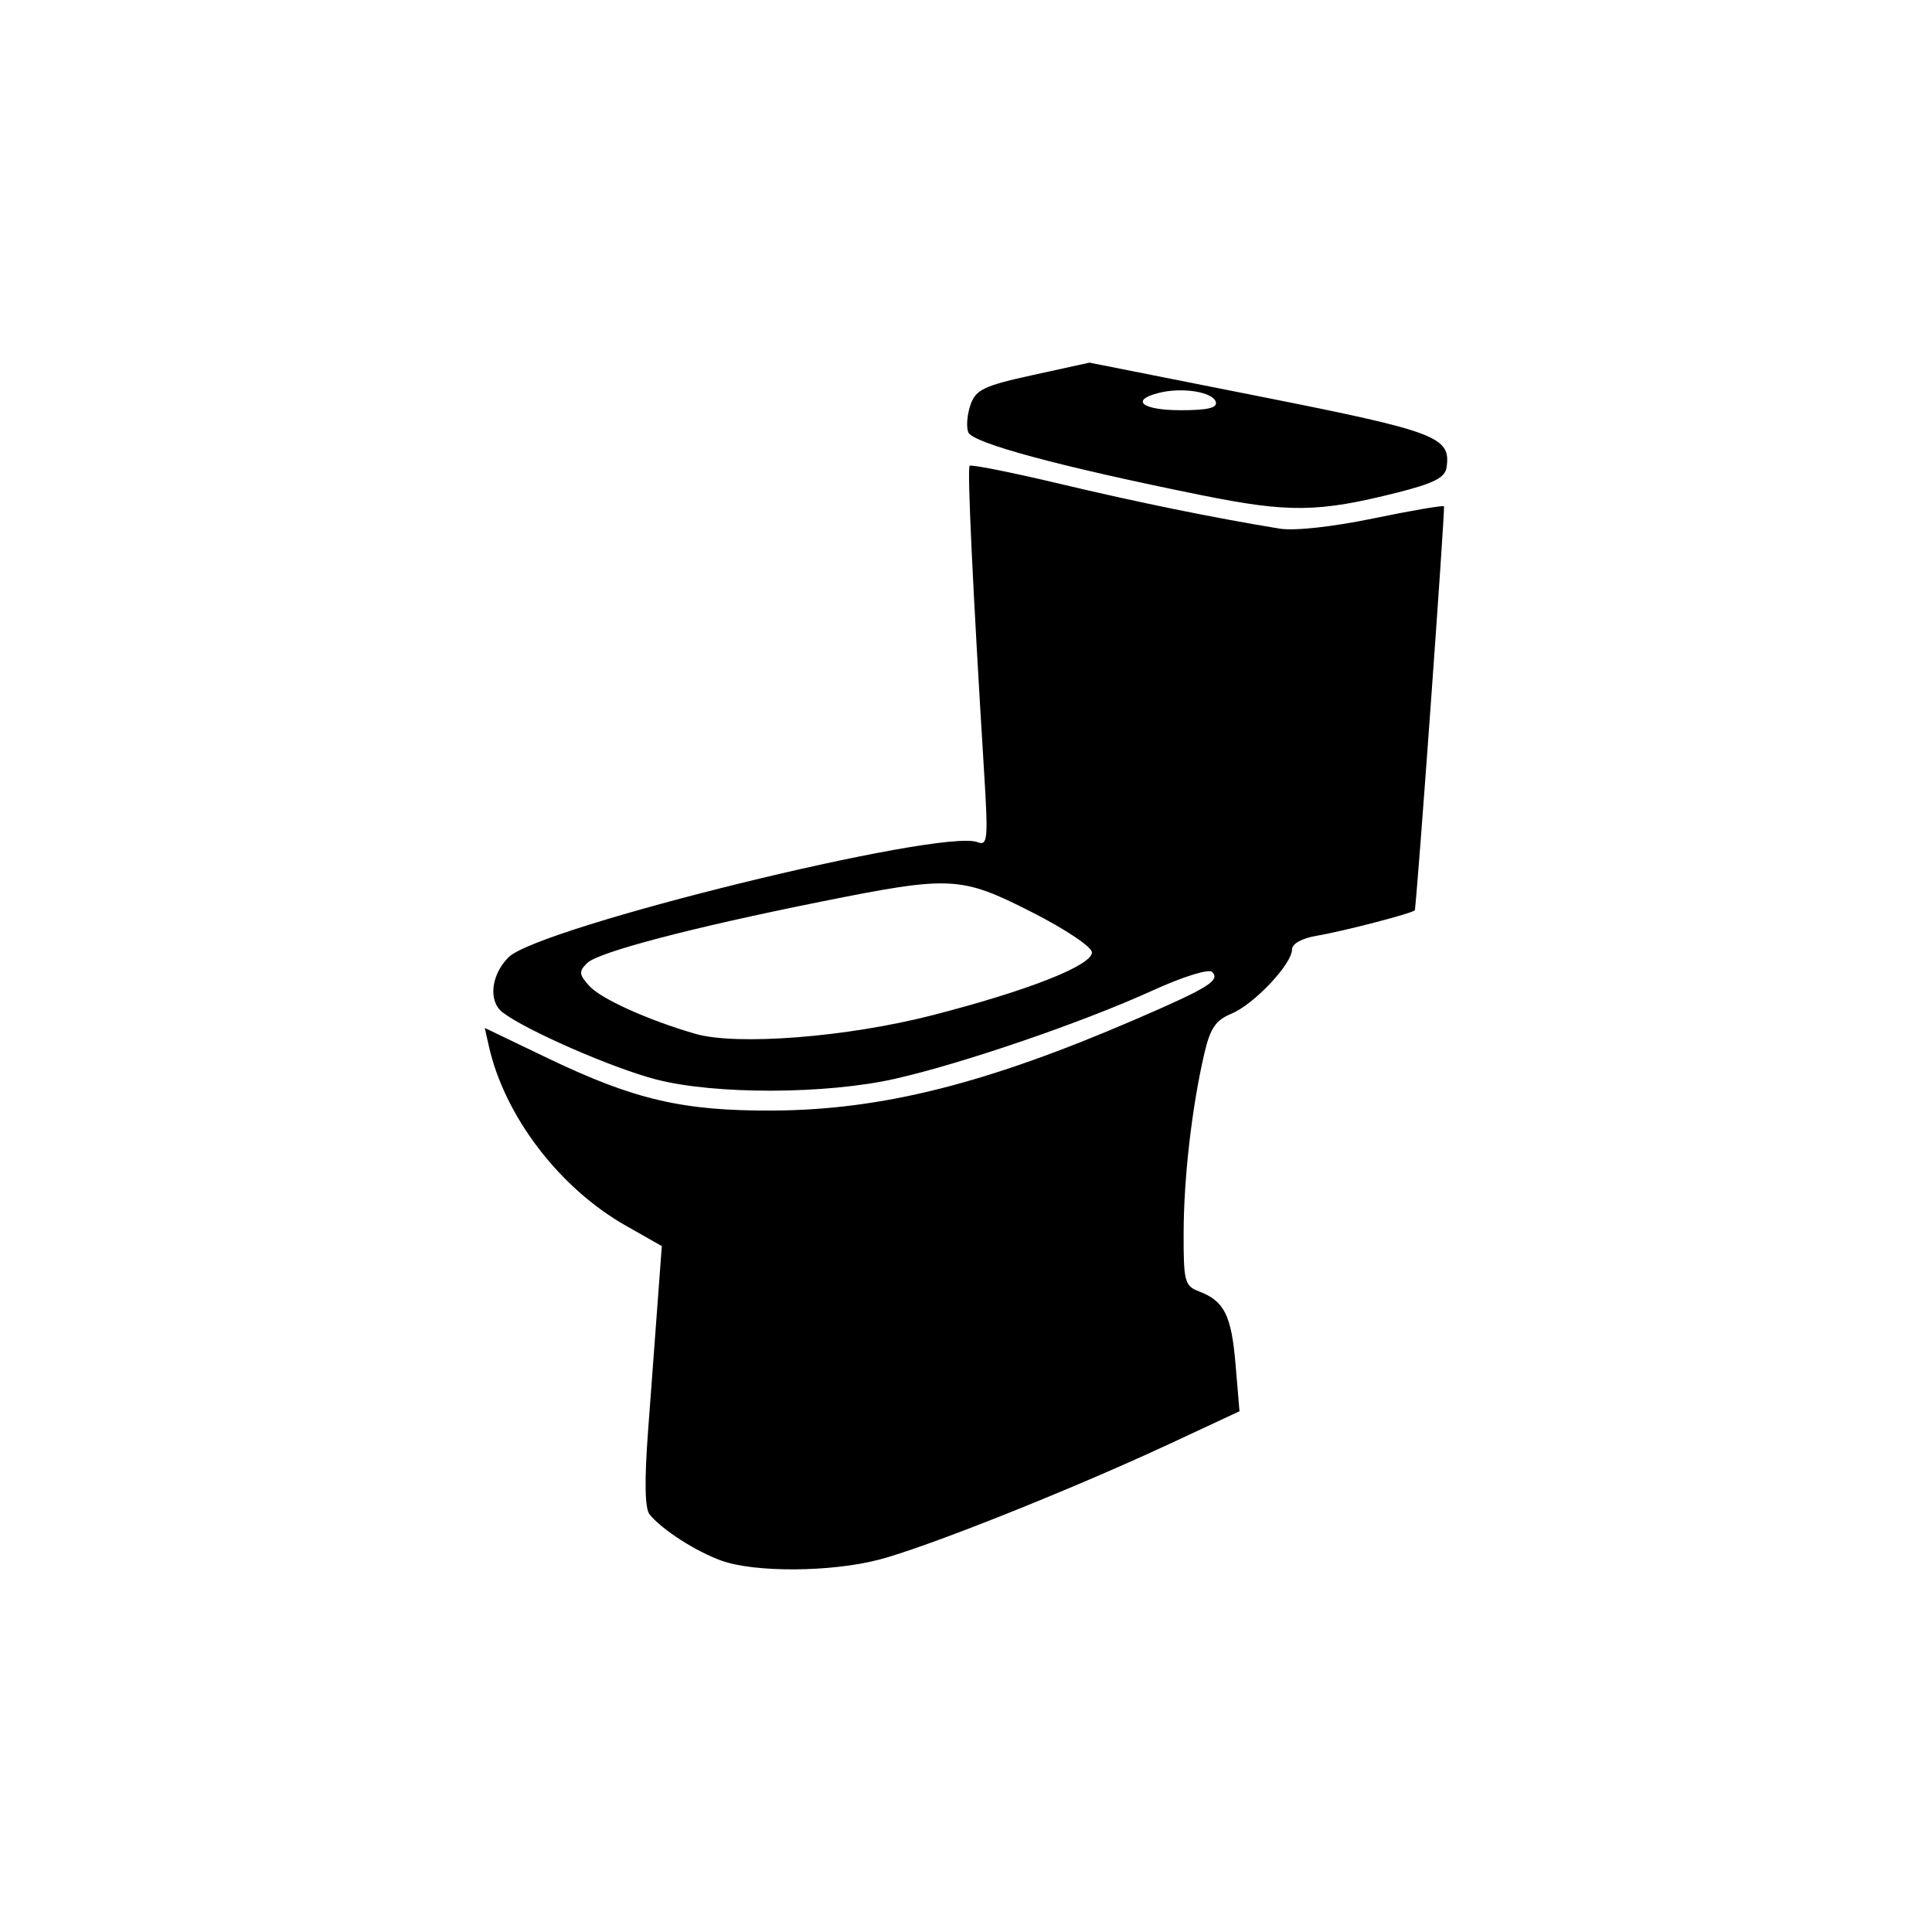
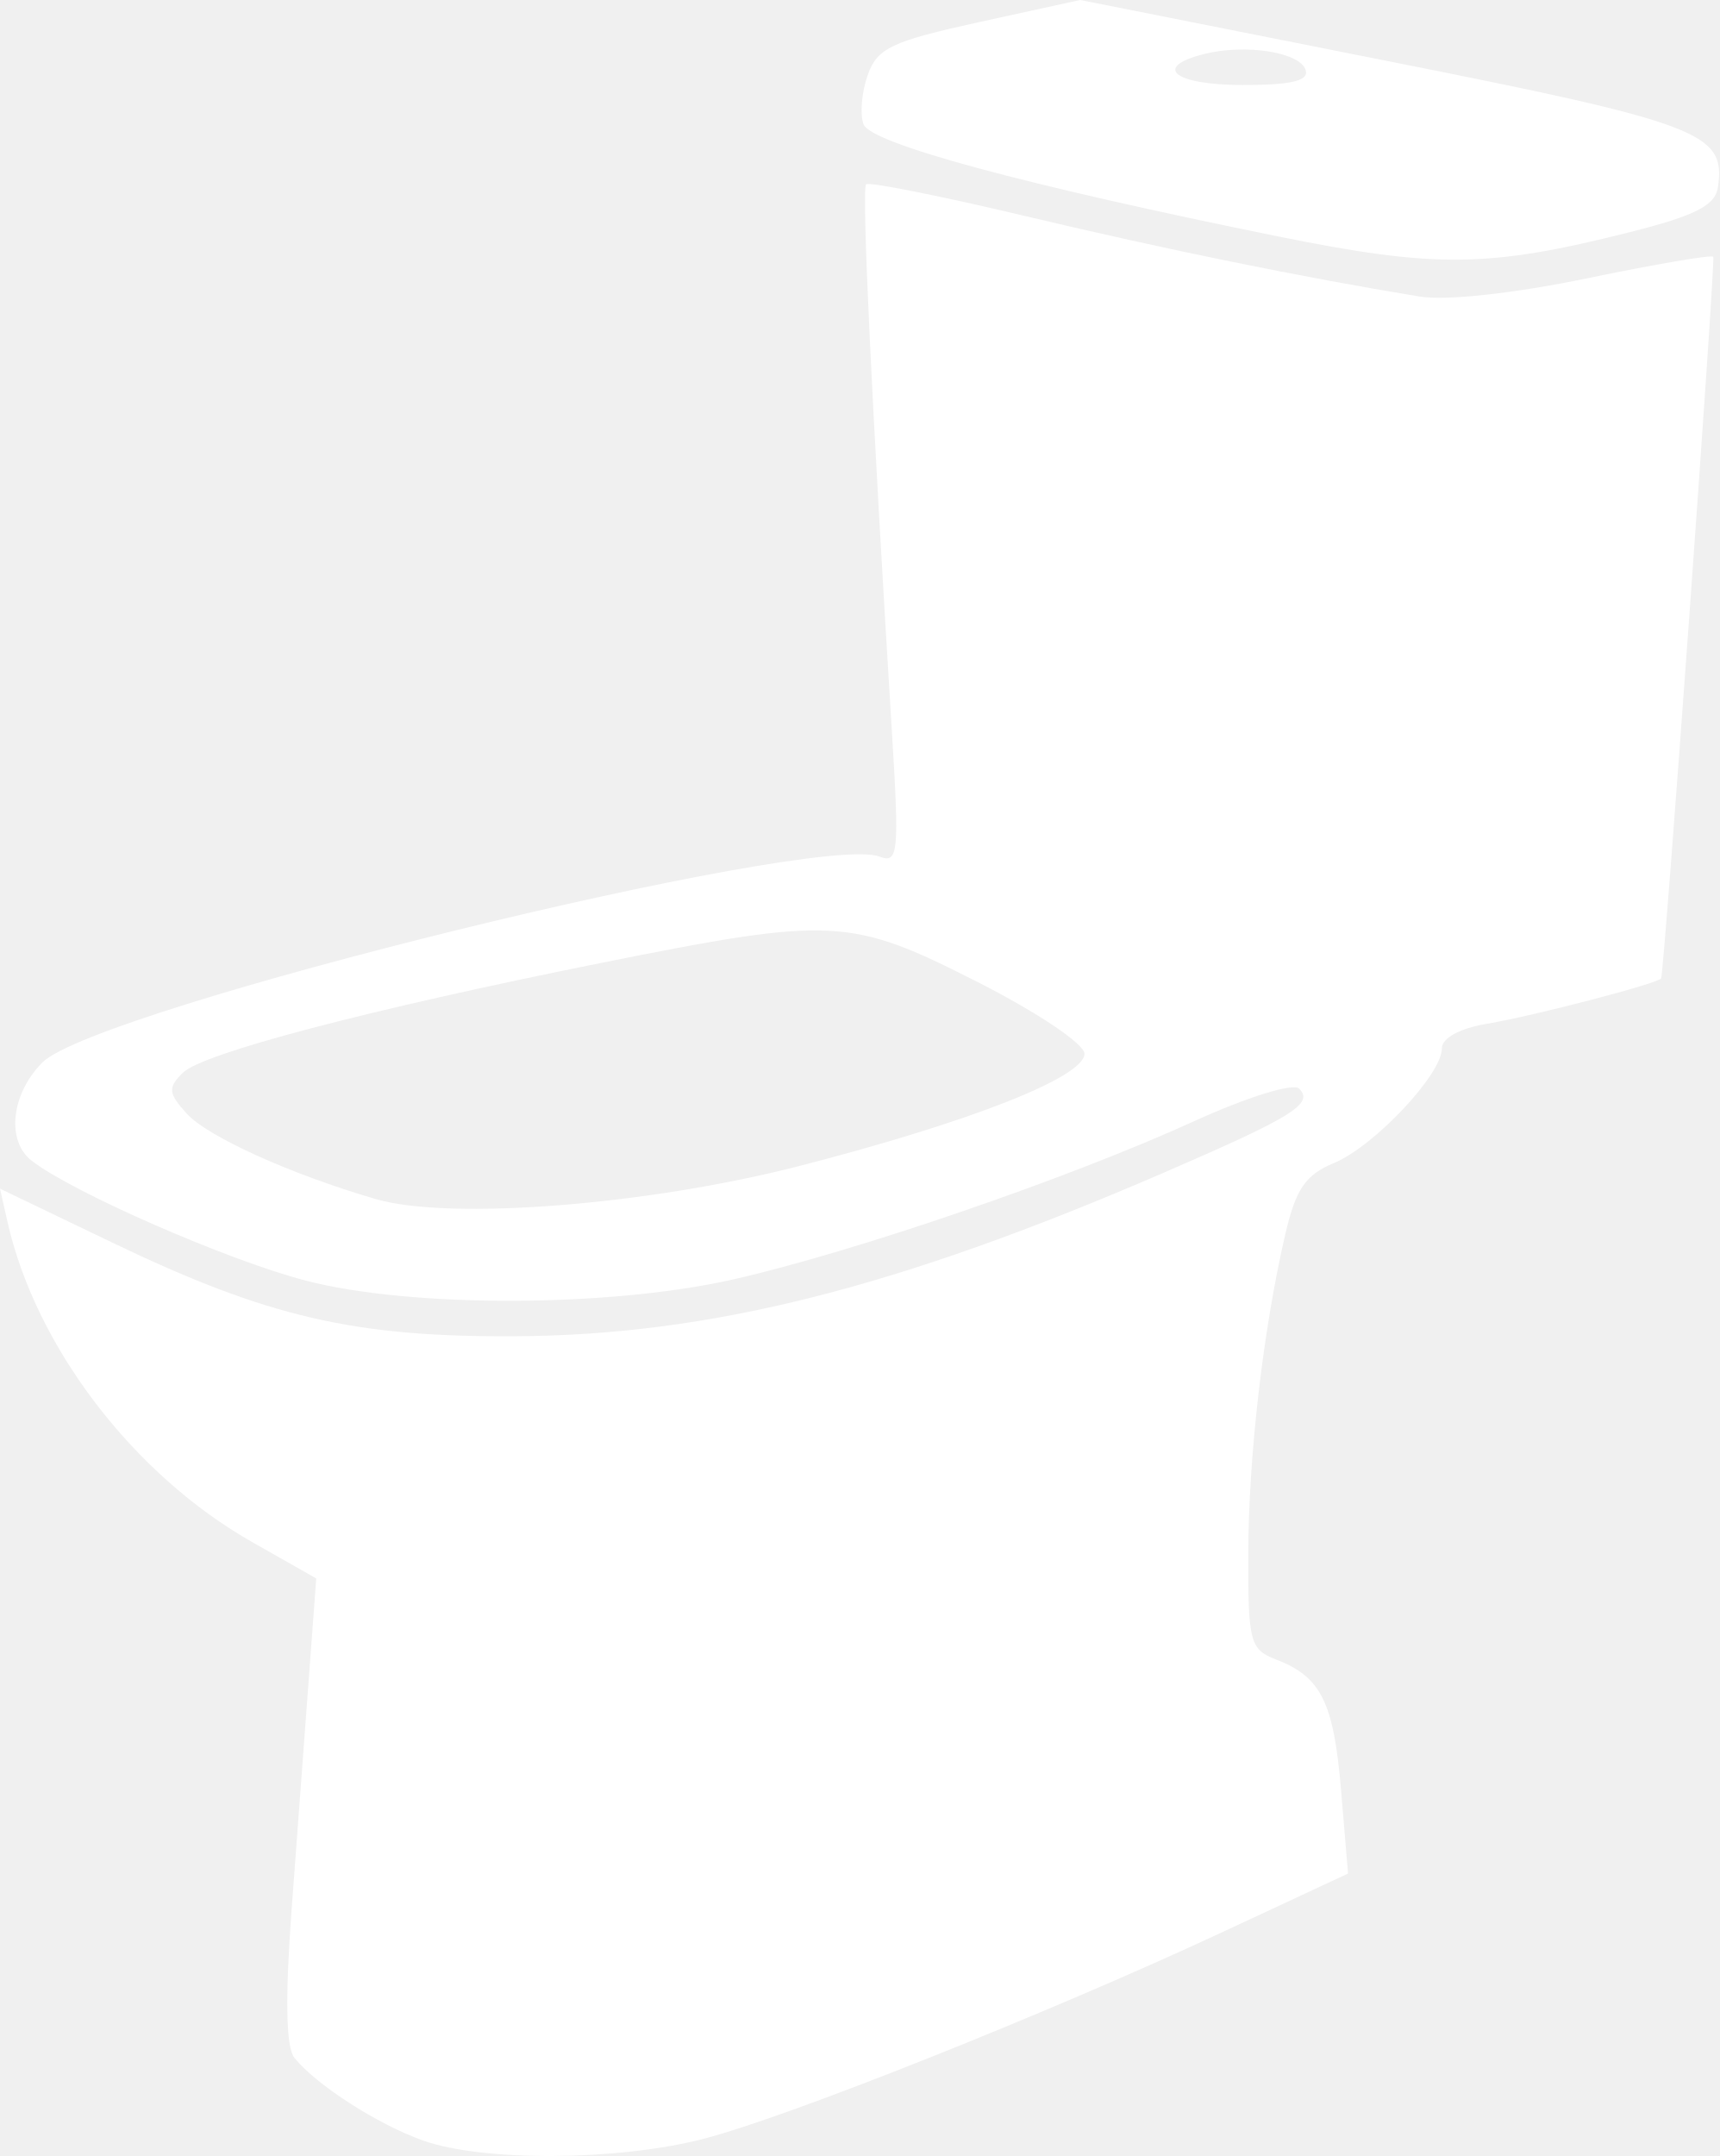
- <svg xmlns="http://www.w3.org/2000/svg" width="2100" height="2100" viewBox="0 0 2100 2100">
-   <rect x="-210" y="-210" width="2520" height="2520" fill="rgb(100%, 100%, 100%)" fill-opacity="1" />
-   <path fill-rule="nonzero" fill="rgb(0%, 0%, 0%)" fill-opacity="1" d="M 784.238 1696.379 C 756.48 1686.461 719.285 1662.527 706.051 1646.074 C 700.918 1639.691 700.375 1609.562 704.418 1555.418 C 707.75 1510.816 712.473 1447.352 714.918 1414.383 L 719.363 1354.441 L 680.344 1332.312 C 608.047 1291.309 548.594 1213.461 531.426 1137.324 L 526.918 1117.336 L 595.18 1150.105 C 689.574 1195.422 742.215 1207.664 840.379 1207.121 C 958.824 1206.465 1072.801 1177.754 1234.801 1107.758 C 1313.711 1073.66 1326.672 1065.621 1317.5 1056.449 C 1313.91 1052.859 1285.789 1061.609 1253.09 1076.512 C 1177.039 1111.176 1046.859 1155.816 973.039 1172.559 C 897.934 1189.59 776.812 1189.902 712.863 1173.234 C 665.371 1160.852 571.328 1119.727 546.242 1100.367 C 530.559 1088.27 533.676 1059.602 552.746 1040.52 C 585.527 1007.75 1023.039 900.27 1062.32 915.352 C 1073.57 919.66 1074.219 912.98 1069.699 839.648 C 1057.328 639.012 1051.191 509.078 1053.961 506.32 C 1055.609 504.66 1099.461 513.41 1151.41 525.75 C 1237.301 546.148 1318.738 562.762 1390.84 574.59 C 1406.898 577.23 1448.27 572.719 1492.852 563.48 C 1534.102 554.941 1568.609 549.031 1569.531 550.371 C 1571 552.48 1539.73 985.121 1537.801 989.391 C 1536.449 992.371 1460.129 1012.27 1432 1016.969 C 1415.211 1019.781 1404.359 1025.711 1404.359 1032.07 C 1404.359 1047.859 1363.07 1091.641 1338.621 1101.77 C 1321.379 1108.91 1315.441 1117.613 1309.07 1145.07 C 1295.559 1203.254 1286.699 1279.949 1286.551 1339.965 C 1286.41 1392.988 1287.66 1397.762 1303.289 1403.703 C 1330.781 1414.152 1338.52 1429.66 1343.012 1483.25 L 1347.27 1533.992 L 1270.762 1569.645 C 1164.488 1619.16 1006.781 1681.984 955.164 1695.359 C 902.918 1708.898 820.641 1709.391 784.238 1696.379 Z M 1013.629 1103.469 C 1117.84 1076.621 1186.879 1049.43 1186.879 1035.219 C 1186.879 1029.289 1158.078 1010 1121.52 991.441 C 1044.219 952.211 1033.68 951.691 891.984 980.141 C 750.883 1008.48 650.117 1034.961 638.133 1046.852 C 628.965 1055.941 629.285 1059.23 640.559 1071.68 C 653.254 1085.711 704.004 1108.645 755.598 1123.664 C 800.637 1136.773 920.883 1127.363 1013.629 1103.469 Z M 1304.828 538.02 C 1150.531 506.77 1056.91 481.48 1052.441 469.828 C 1050.129 463.82 1051.25 450.391 1054.91 439.969 C 1060.719 423.441 1069.352 419.34 1122.898 407.602 L 1184.23 394.172 L 1369.859 431.012 C 1562.352 469.219 1577.25 474.891 1572.359 508.059 C 1570.711 519.191 1558.609 525.359 1518.629 535.441 C 1432.922 557.059 1400.719 557.441 1304.828 538.02 Z M 1321.461 436.672 C 1317.93 425.891 1284.828 420.719 1259.711 427.02 C 1227.852 435.02 1241.461 445.891 1283.328 445.891 C 1312.961 445.891 1323.641 443.309 1321.461 436.672 Z M 1321.461 436.672 " />
+ <svg xmlns="http://www.w3.org/2000/svg" width="399" height="500" viewBox="0 0 399 500" fill="none">
+   <path d="M98.089 496.396C87.508 492.615 73.33 483.492 68.285 477.22C66.328 474.787 66.121 463.302 67.662 442.662C68.932 425.66 70.733 401.468 71.665 388.9L73.359 366.051L58.485 357.615C30.926 341.985 8.263 312.31 1.718 283.287L0 275.667L26.021 288.159C62.004 305.433 82.07 310.1 119.49 309.893C164.641 309.643 208.088 298.698 269.842 272.016C299.922 259.018 304.863 255.954 301.367 252.457C299.998 251.089 289.278 254.424 276.814 260.105C247.823 273.319 198.199 290.336 170.059 296.718C141.43 303.21 95.259 303.329 70.882 296.975C52.778 292.255 16.929 276.578 7.366 269.199C1.388 264.587 2.576 253.659 9.846 246.385C22.342 233.893 189.119 192.922 204.093 198.672C208.382 200.314 208.629 197.768 206.906 169.814C202.19 93.332 199.851 43.802 200.907 42.751C201.535 42.118 218.251 45.453 238.054 50.157C270.795 57.933 301.839 64.266 329.323 68.775C335.445 69.781 351.215 68.061 368.21 64.54C383.934 61.285 397.088 59.032 397.44 59.542C398 60.347 386.08 225.267 385.344 226.895C384.829 228.031 355.736 235.616 345.013 237.408C338.614 238.48 334.477 240.74 334.477 243.164C334.477 249.183 318.738 265.872 309.418 269.733C302.845 272.455 300.582 275.773 298.153 286.239C293.003 308.419 289.625 337.655 289.569 360.532C289.515 380.745 289.992 382.564 295.949 384.829C306.429 388.812 309.379 394.724 311.092 415.152L312.715 434.495L283.55 448.085C243.039 466.96 182.922 490.909 163.246 496.007C143.33 501.168 111.966 501.356 98.089 496.396ZM185.532 270.381C225.257 260.147 251.574 249.782 251.574 244.364C251.574 242.104 240.596 234.751 226.66 227.677C197.193 212.722 193.175 212.524 139.162 223.369C85.374 234.172 46.963 244.266 42.395 248.799C38.9 252.264 39.022 253.518 43.319 258.263C48.159 263.612 67.504 272.354 87.172 278.079C104.34 283.077 150.178 279.489 185.532 270.381ZM296.536 54.834C237.719 42.922 202.031 33.282 200.327 28.84C199.446 26.55 199.873 21.43 201.268 17.458C203.483 11.157 206.773 9.594 227.185 5.119L250.565 0L321.326 14.043C394.703 28.608 400.382 30.77 398.518 43.413C397.89 47.657 393.276 50.008 378.036 53.851C345.365 62.092 333.089 62.238 296.536 54.834ZM302.876 16.201C301.53 12.091 288.912 10.12 279.338 12.521C267.193 15.571 272.381 19.715 288.34 19.715C299.636 19.715 303.707 18.731 302.876 16.201Z" fill="white" />
</svg>
